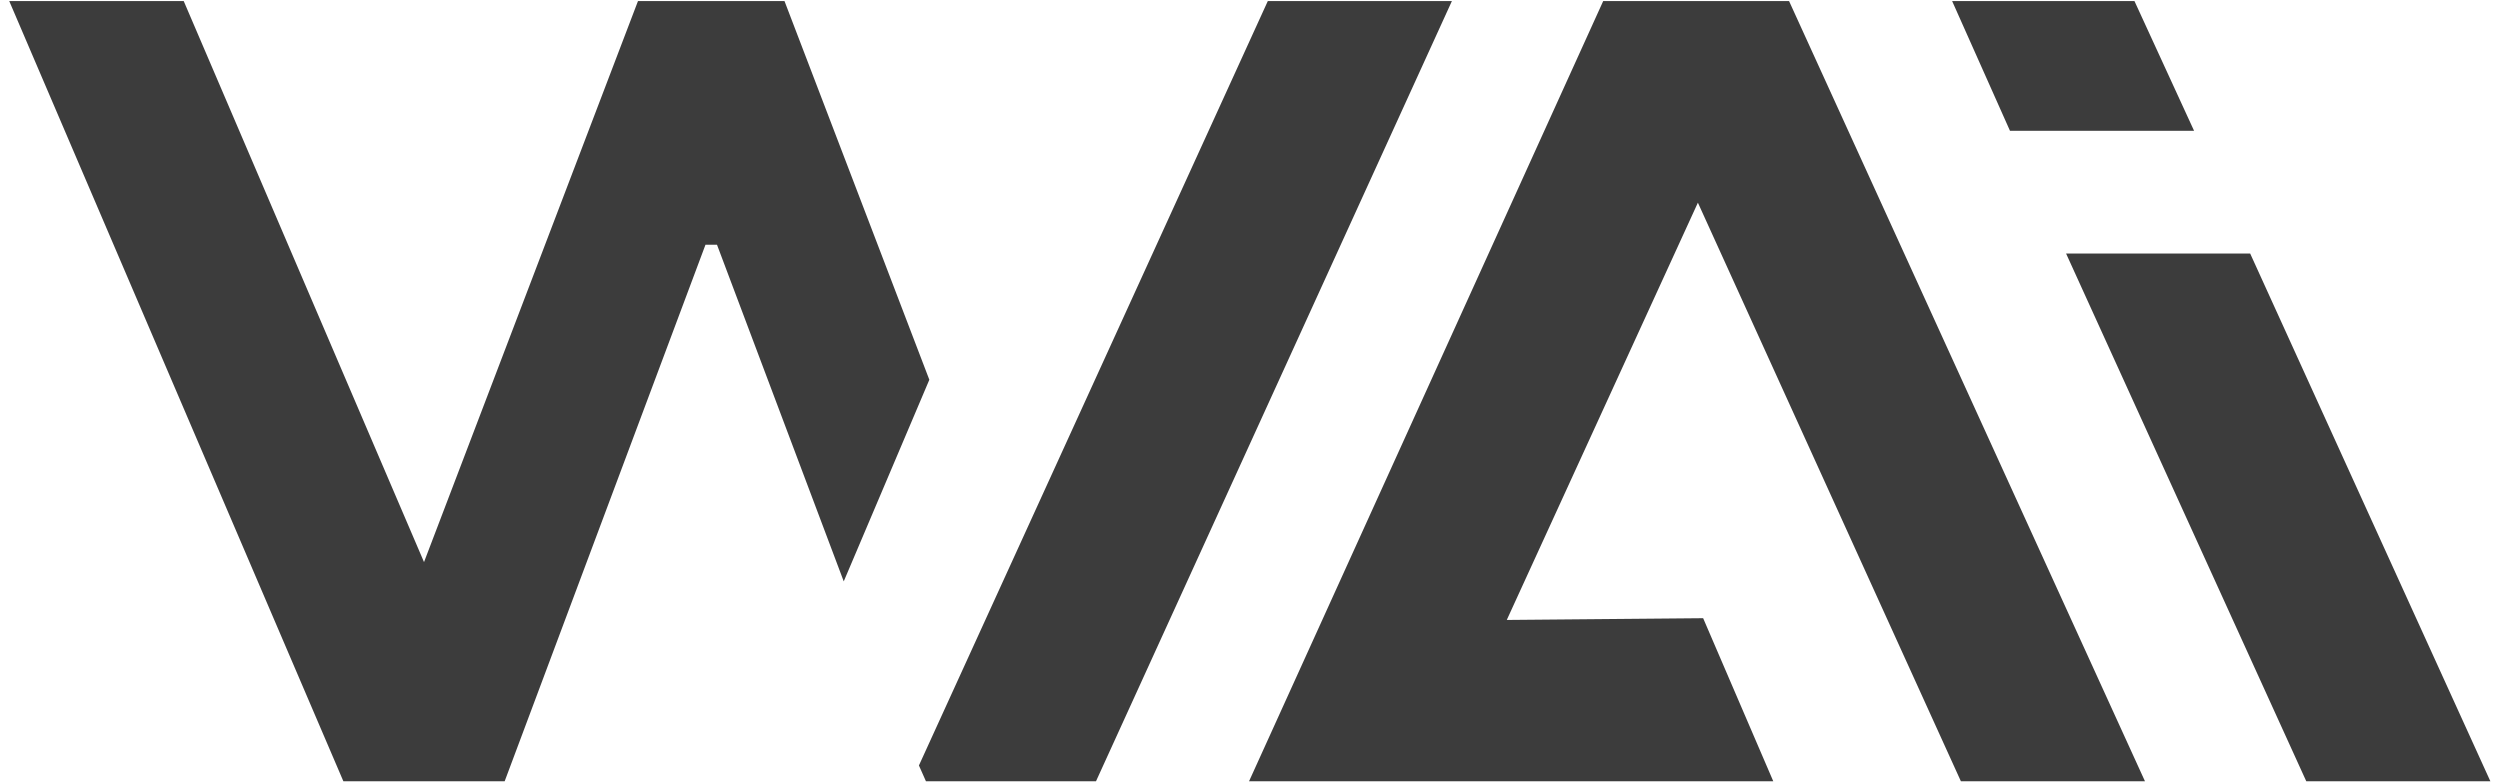
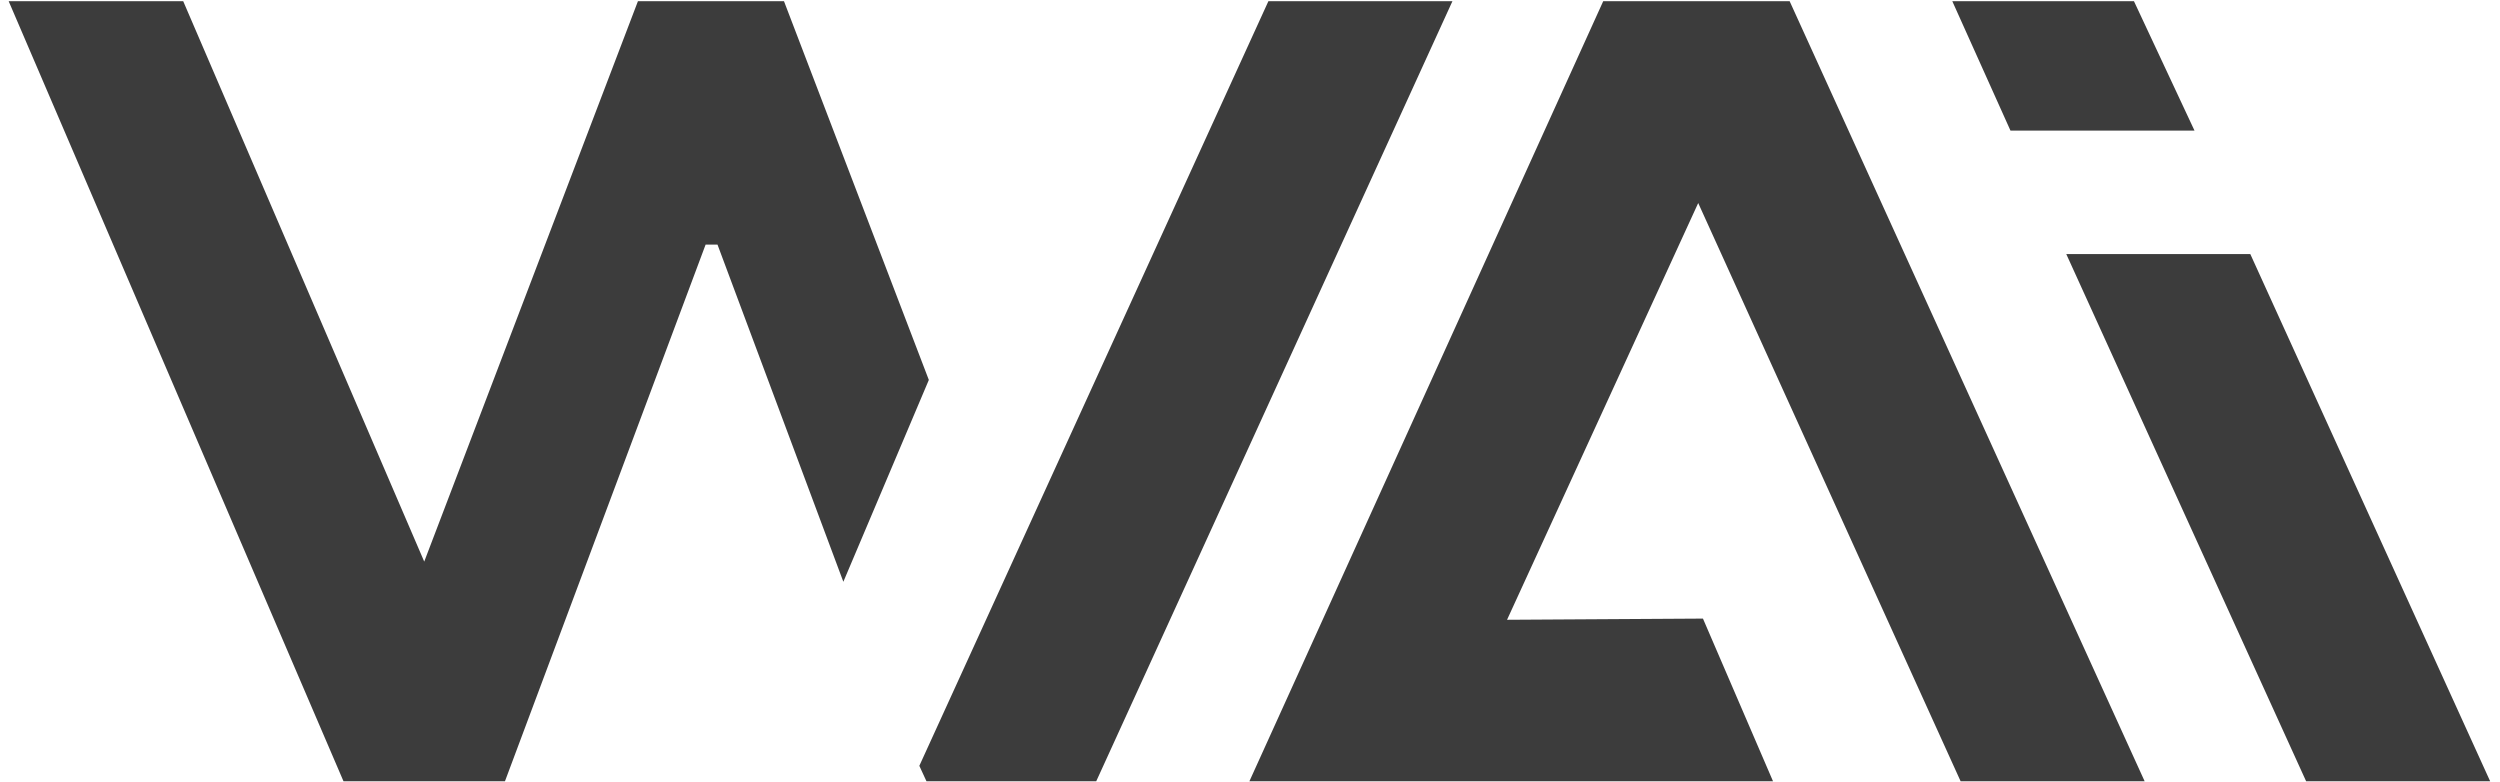
- <svg xmlns="http://www.w3.org/2000/svg" version="1.1">
-   <svg viewBox="0 0 2091 658" class="favicon">
-     <defs>
-       <style>
-         .imageStyle {
-           fill: #3c3c3c;
-           fill-rule: evenodd;
-         }
-       </style>
-     </defs>
-     <path class="imageStyle" d="M0.473,0.88H147.422l202.4,472.536L530.044,0.88H653.425l122,318.962L703.333,489.659,596.587,206.138h-9.705L417.752,658H281.894Zm1060.037,0h155.05L915.8,658H772.562l-5.907-13.29Zm282.48,0h156.52L1799.28,658H1644.23l-221.5-487.3L1261.77,522.146l165.39-1.477L1486.22,658H1044.7Zm293.86,0h153.57l50.21,109.274H1685.58Zm95.98,212.641h155.05L2090.18,658H1935.13Z" />
+ <svg xmlns="http://www.w3.org/2000/svg">
+   <svg class="favicon" viewBox="0 0 2091 658">
+     <path d="M0 1h147l203 472L530 1h123l122 319-72 170-106-284h-10L418 658H282Zm1061 0h155L916 658H773l-6-13Zm282 0h157l299 657h-155l-221-487-161 351 165-1 59 137h-441Zm294 0h153l51 109h-155Zm96 213h155l202 444h-155Z" style="fill:#3c3c3c;fill-rule:evenodd" />
  </svg>
-   <style>
-     @media (prefers-color-scheme: dark) { :root {
-       filter: none;
-       background-color: #ffffff;
-     } }
-     @media (prefers-color-scheme: light) { :root {
-       filter: invert(100%);
-       background-color: #00000060;
-       border-radius: 12px;
-     } }
-   </style>
</svg>
